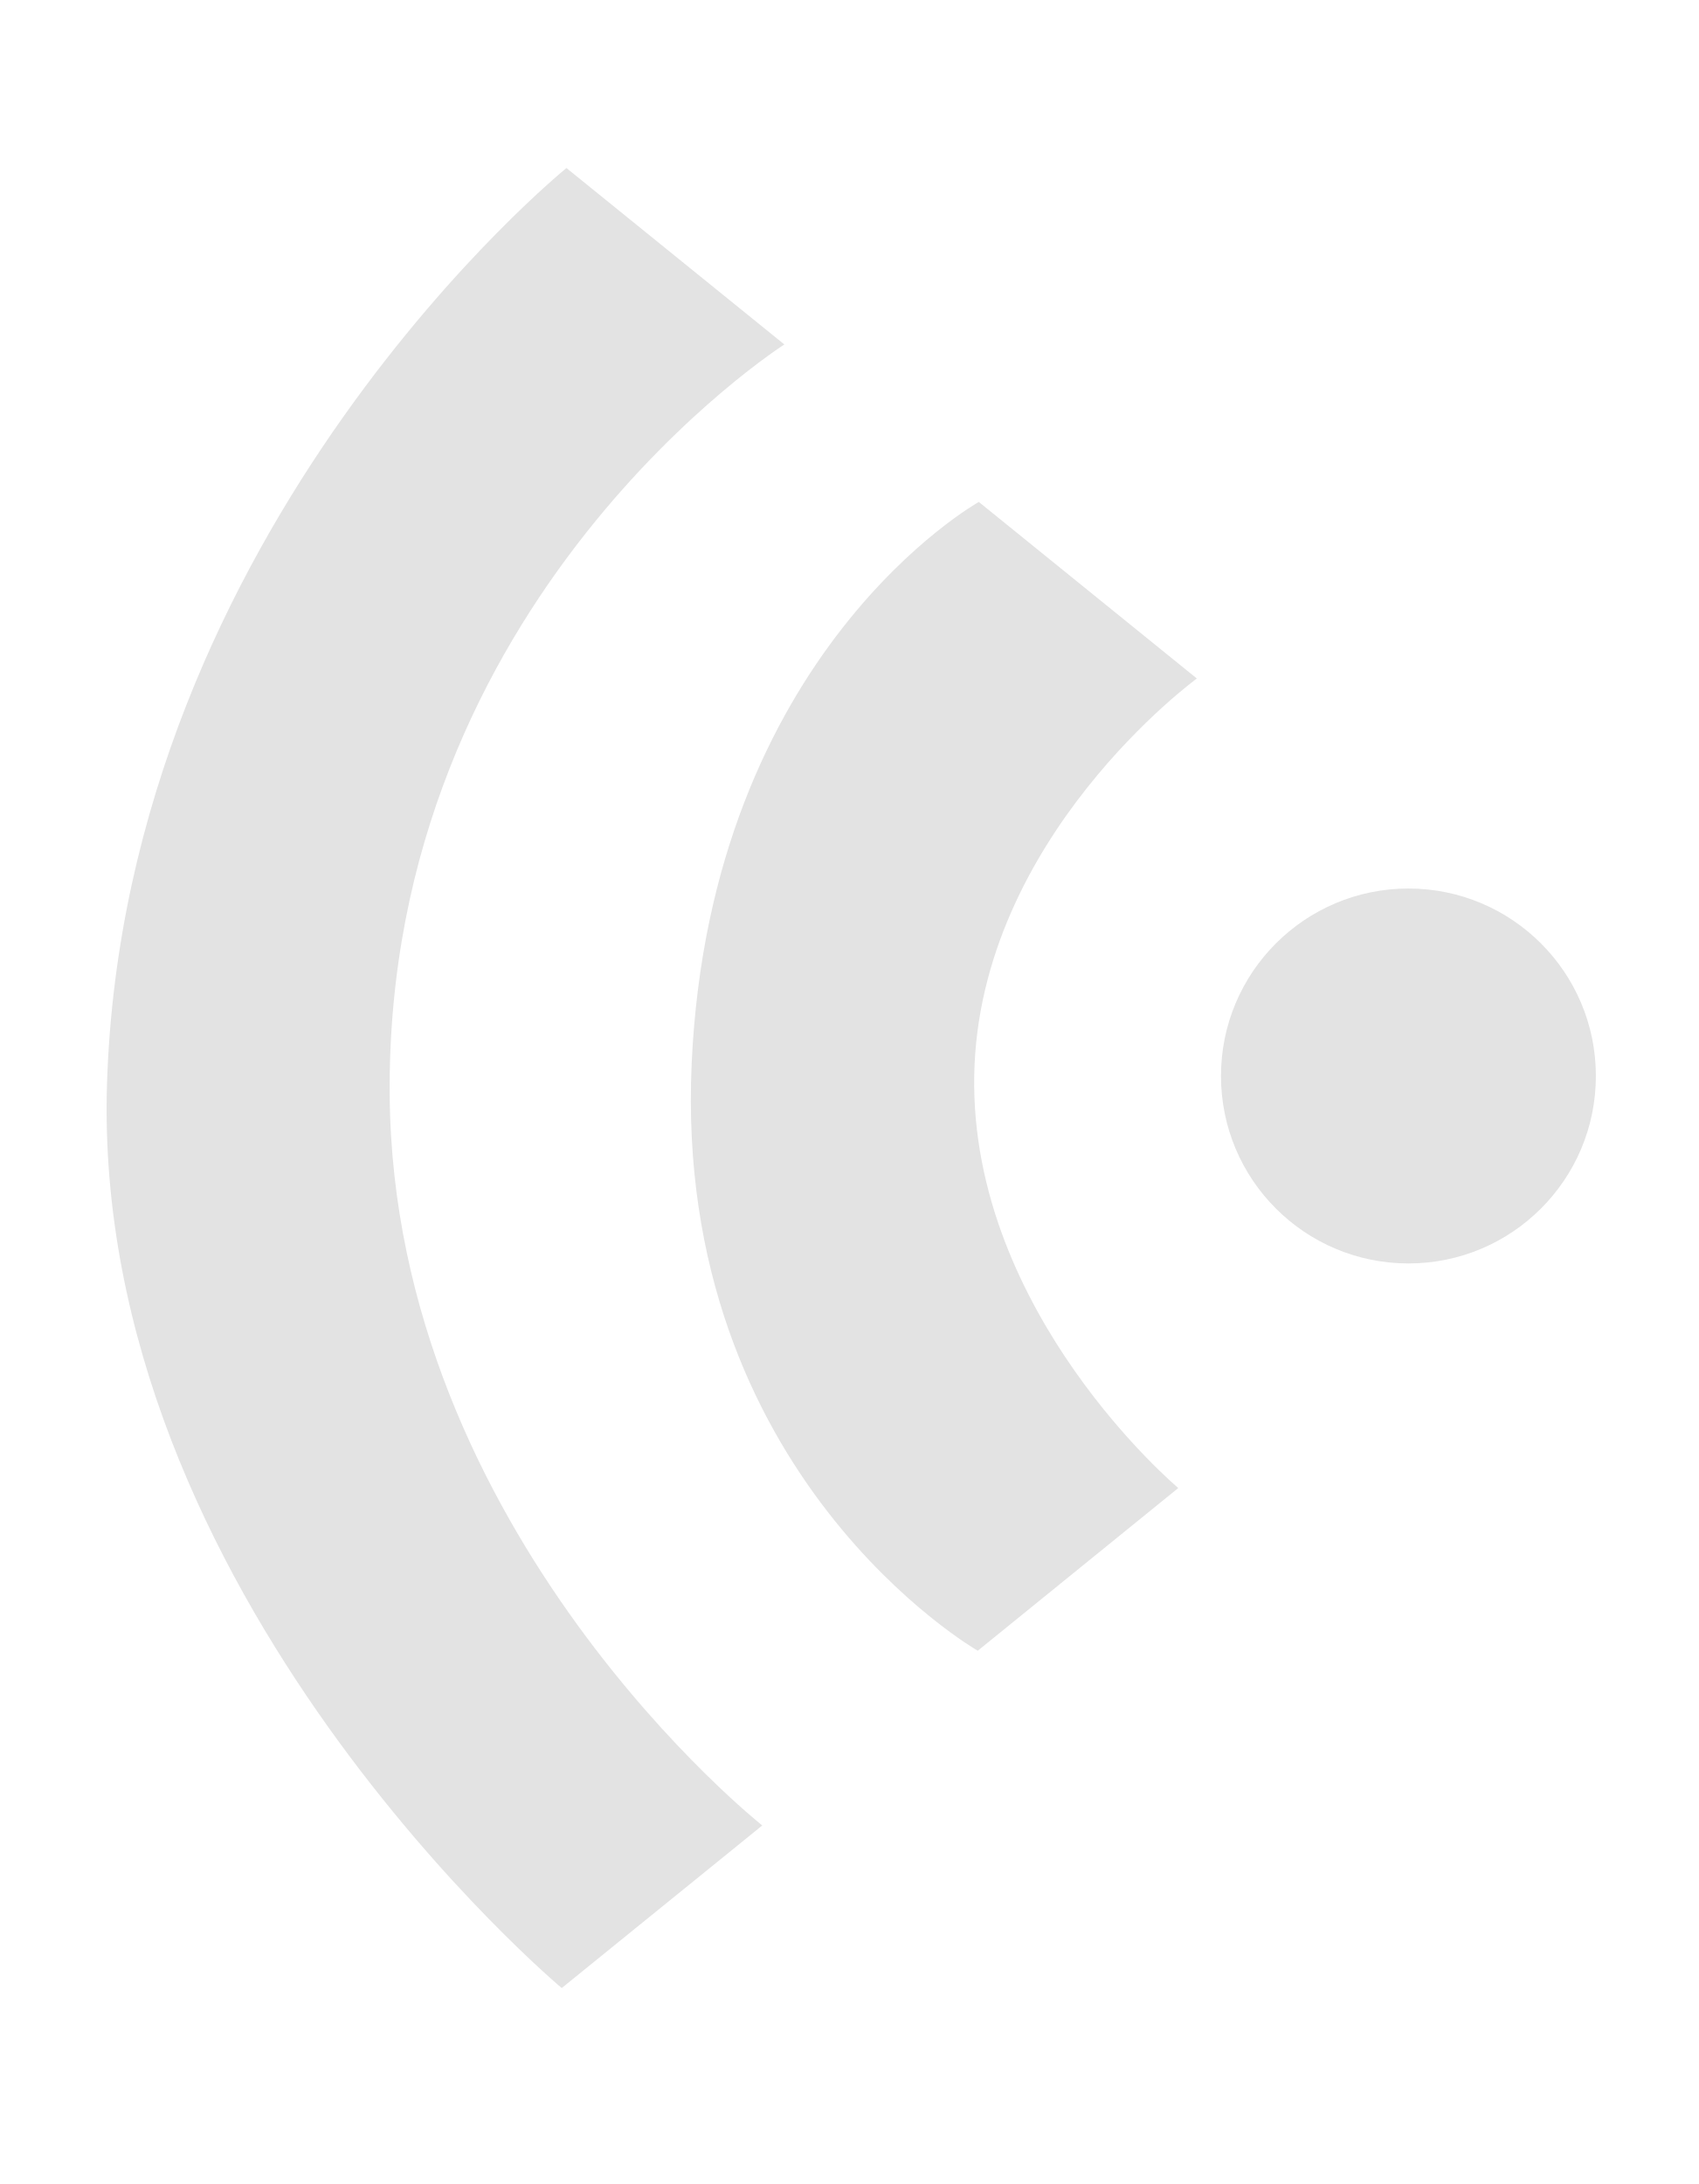
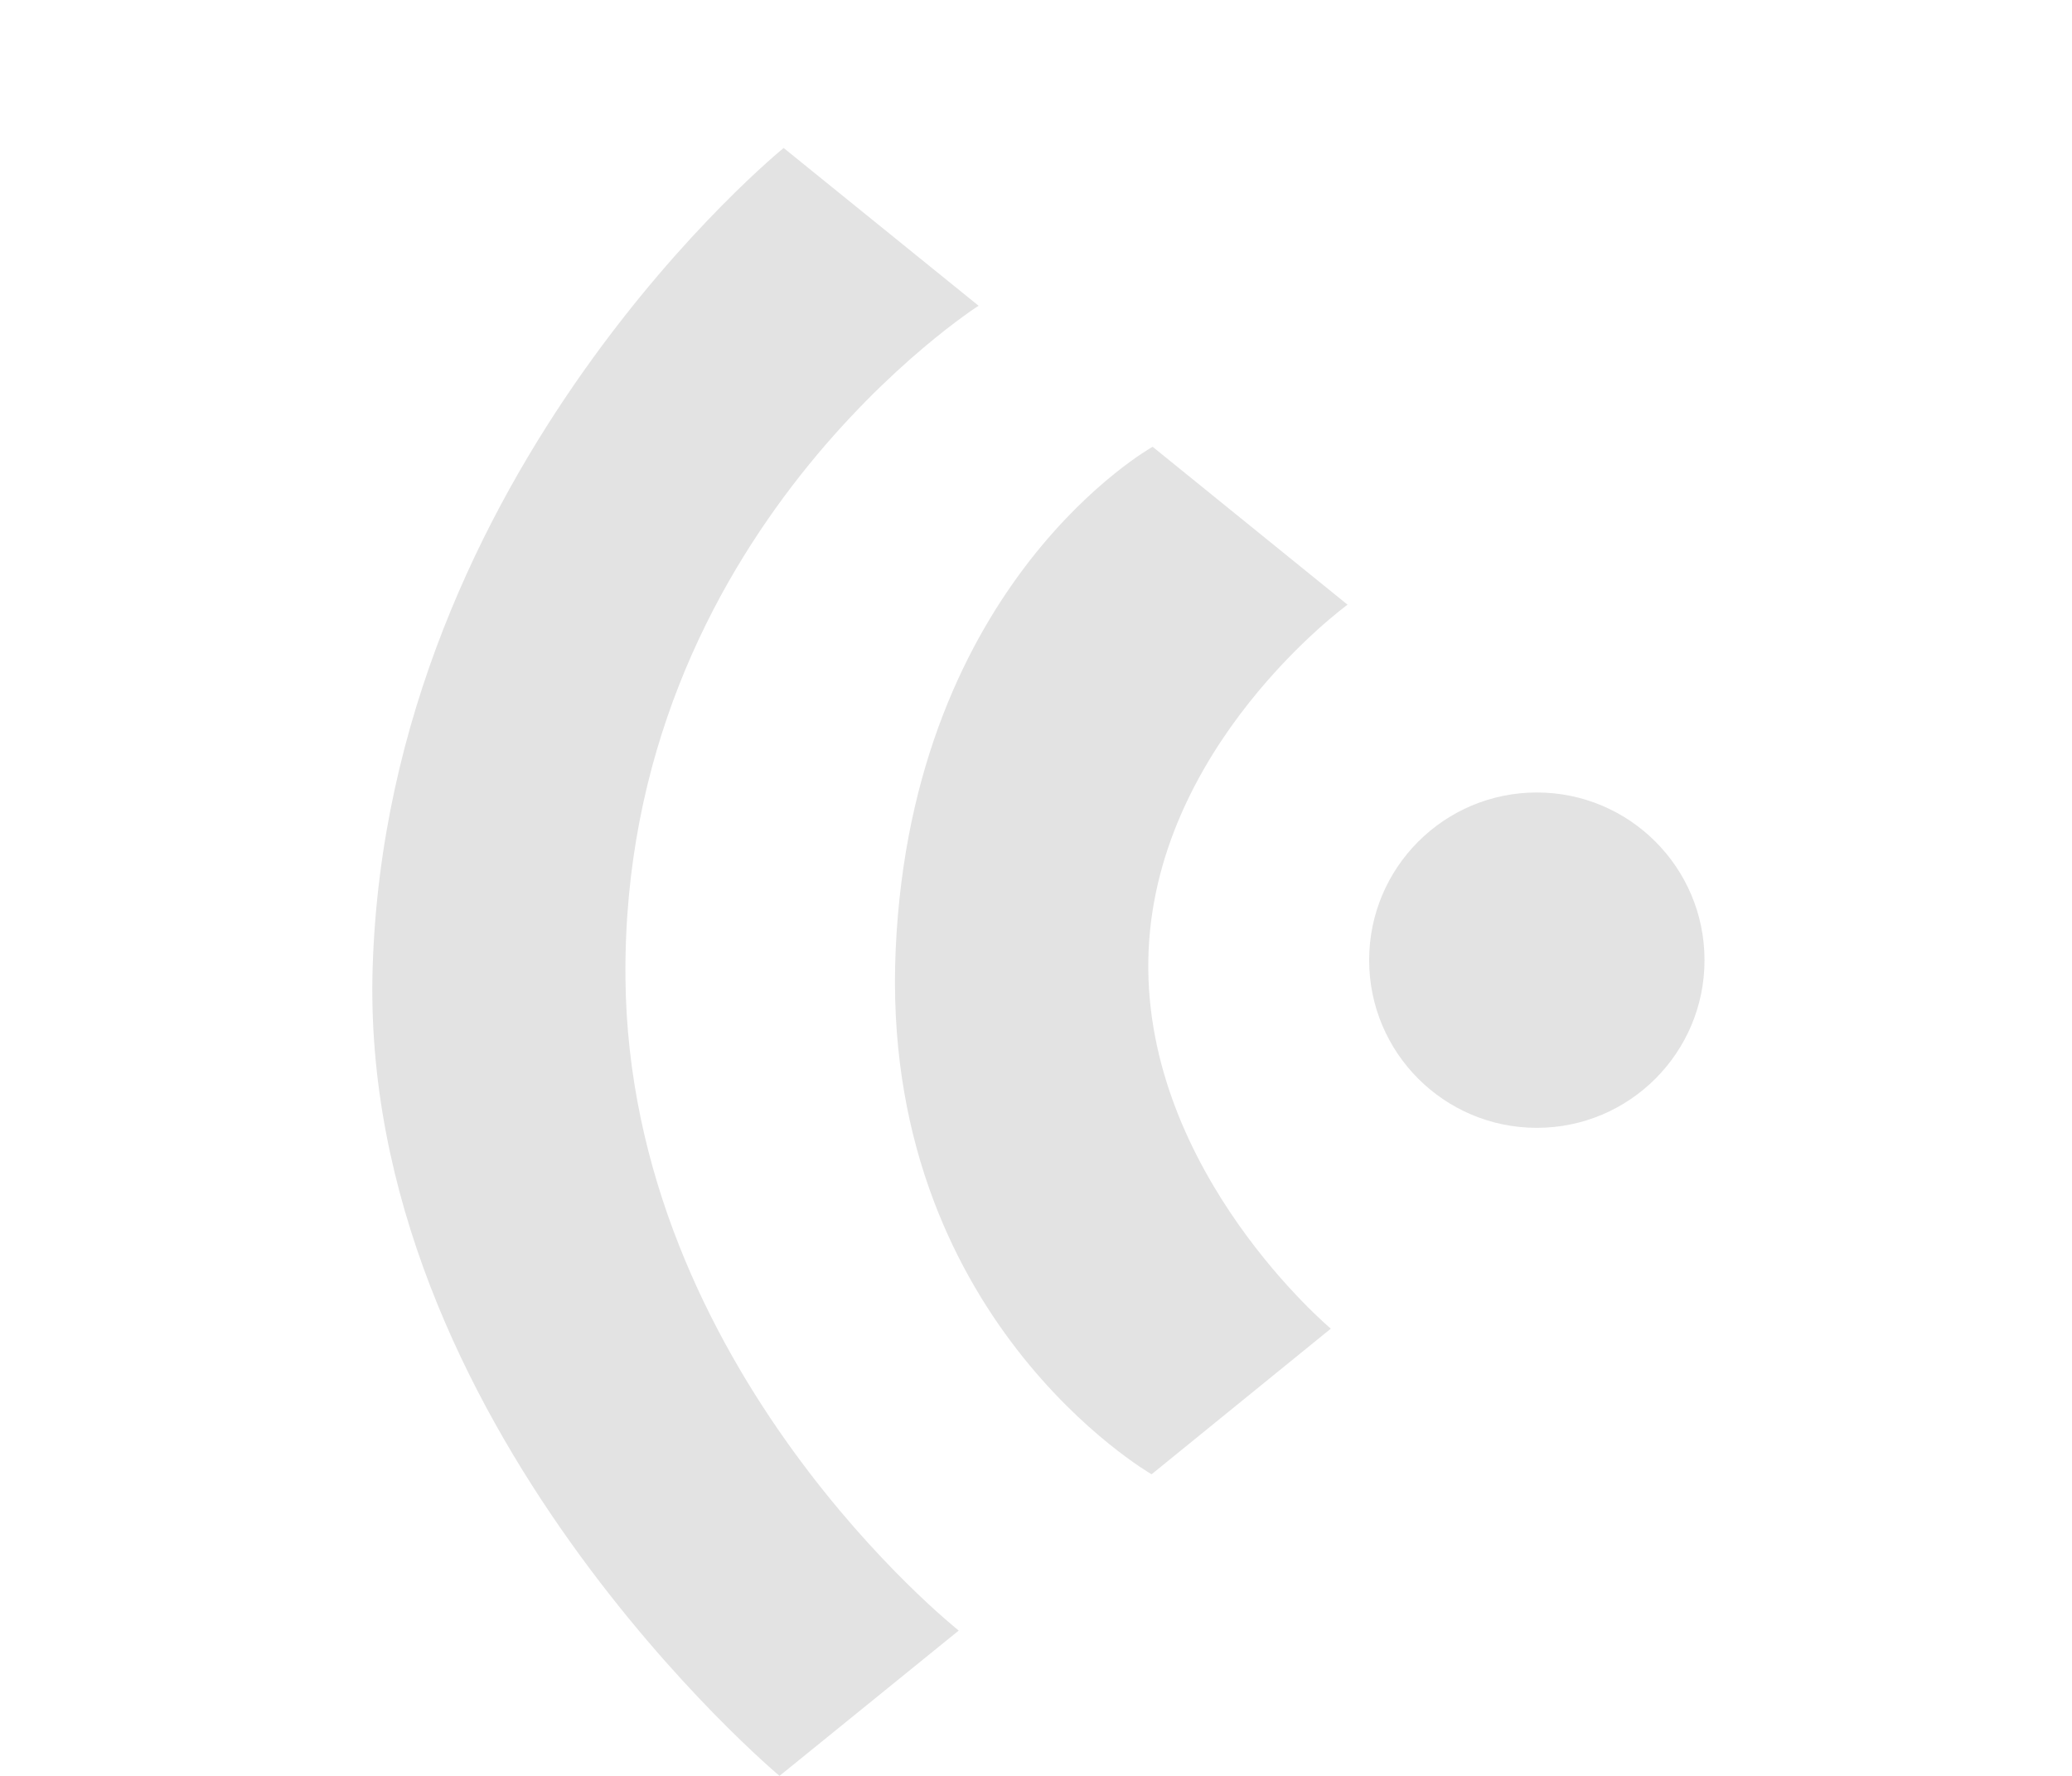
- <svg xmlns="http://www.w3.org/2000/svg" version="1.1" id="Calque_1" x="0px" y="0px" width="14px" height="18px" viewBox="0 0 14 18" enable-background="new 0 0 14 18" xml:space="preserve">
-   <circle fill="#E3E3E3" cx="11.609" cy="8.868" r="1.545" />
-   <path fill="#E3E3E3" d="M8.059,13.605c0,0-2.511-1.439-2.358-4.838c0.154-3.398,2.367-4.63,2.367-4.63l1.797,1.455  c0,0-1.8,1.31-1.835,3.272c-0.033,1.961,1.682,3.4,1.682,3.4L8.059,13.605z" />
-   <path fill="#E3E3E3" d="M4.63,16.385c0,0-3.879-3.246-3.748-7.453c0.145-4.596,3.787-7.547,3.787-7.547l1.796,1.454  c0,0-3.288,2.095-3.253,6.189c0.03,3.612,3.071,6.017,3.071,6.017L4.63,16.385z" />
+ <svg xmlns="http://www.w3.org/2000/svg" version="1.1" id="Calque_1" x="0px" y="0px" width="14px" height="12px" viewBox="0 3 14 12" enable-background="new 0 3 14 12" xml:space="preserve">
+   <circle fill="#E3E3E3" cx="10.384" cy="9.488" r="1.133" />
+   <path fill="#E3E3E3" d="M7.781,12.962c0,0-1.842-1.056-1.729-3.548c0.113-2.492,1.736-3.395,1.736-3.395l1.317,1.067  c0,0-1.321,0.96-1.346,2.399s1.233,2.493,1.233,2.493L7.781,12.962z" />
+   <path fill="#E3E3E3" d="M5.267,15c0,0-2.845-2.38-2.749-5.465C2.624,6.164,5.295,4,5.295,4l1.317,1.066c0,0-2.411,1.537-2.386,4.539  c0.022,2.65,2.252,4.413,2.252,4.413L5.267,15z" />
</svg>
